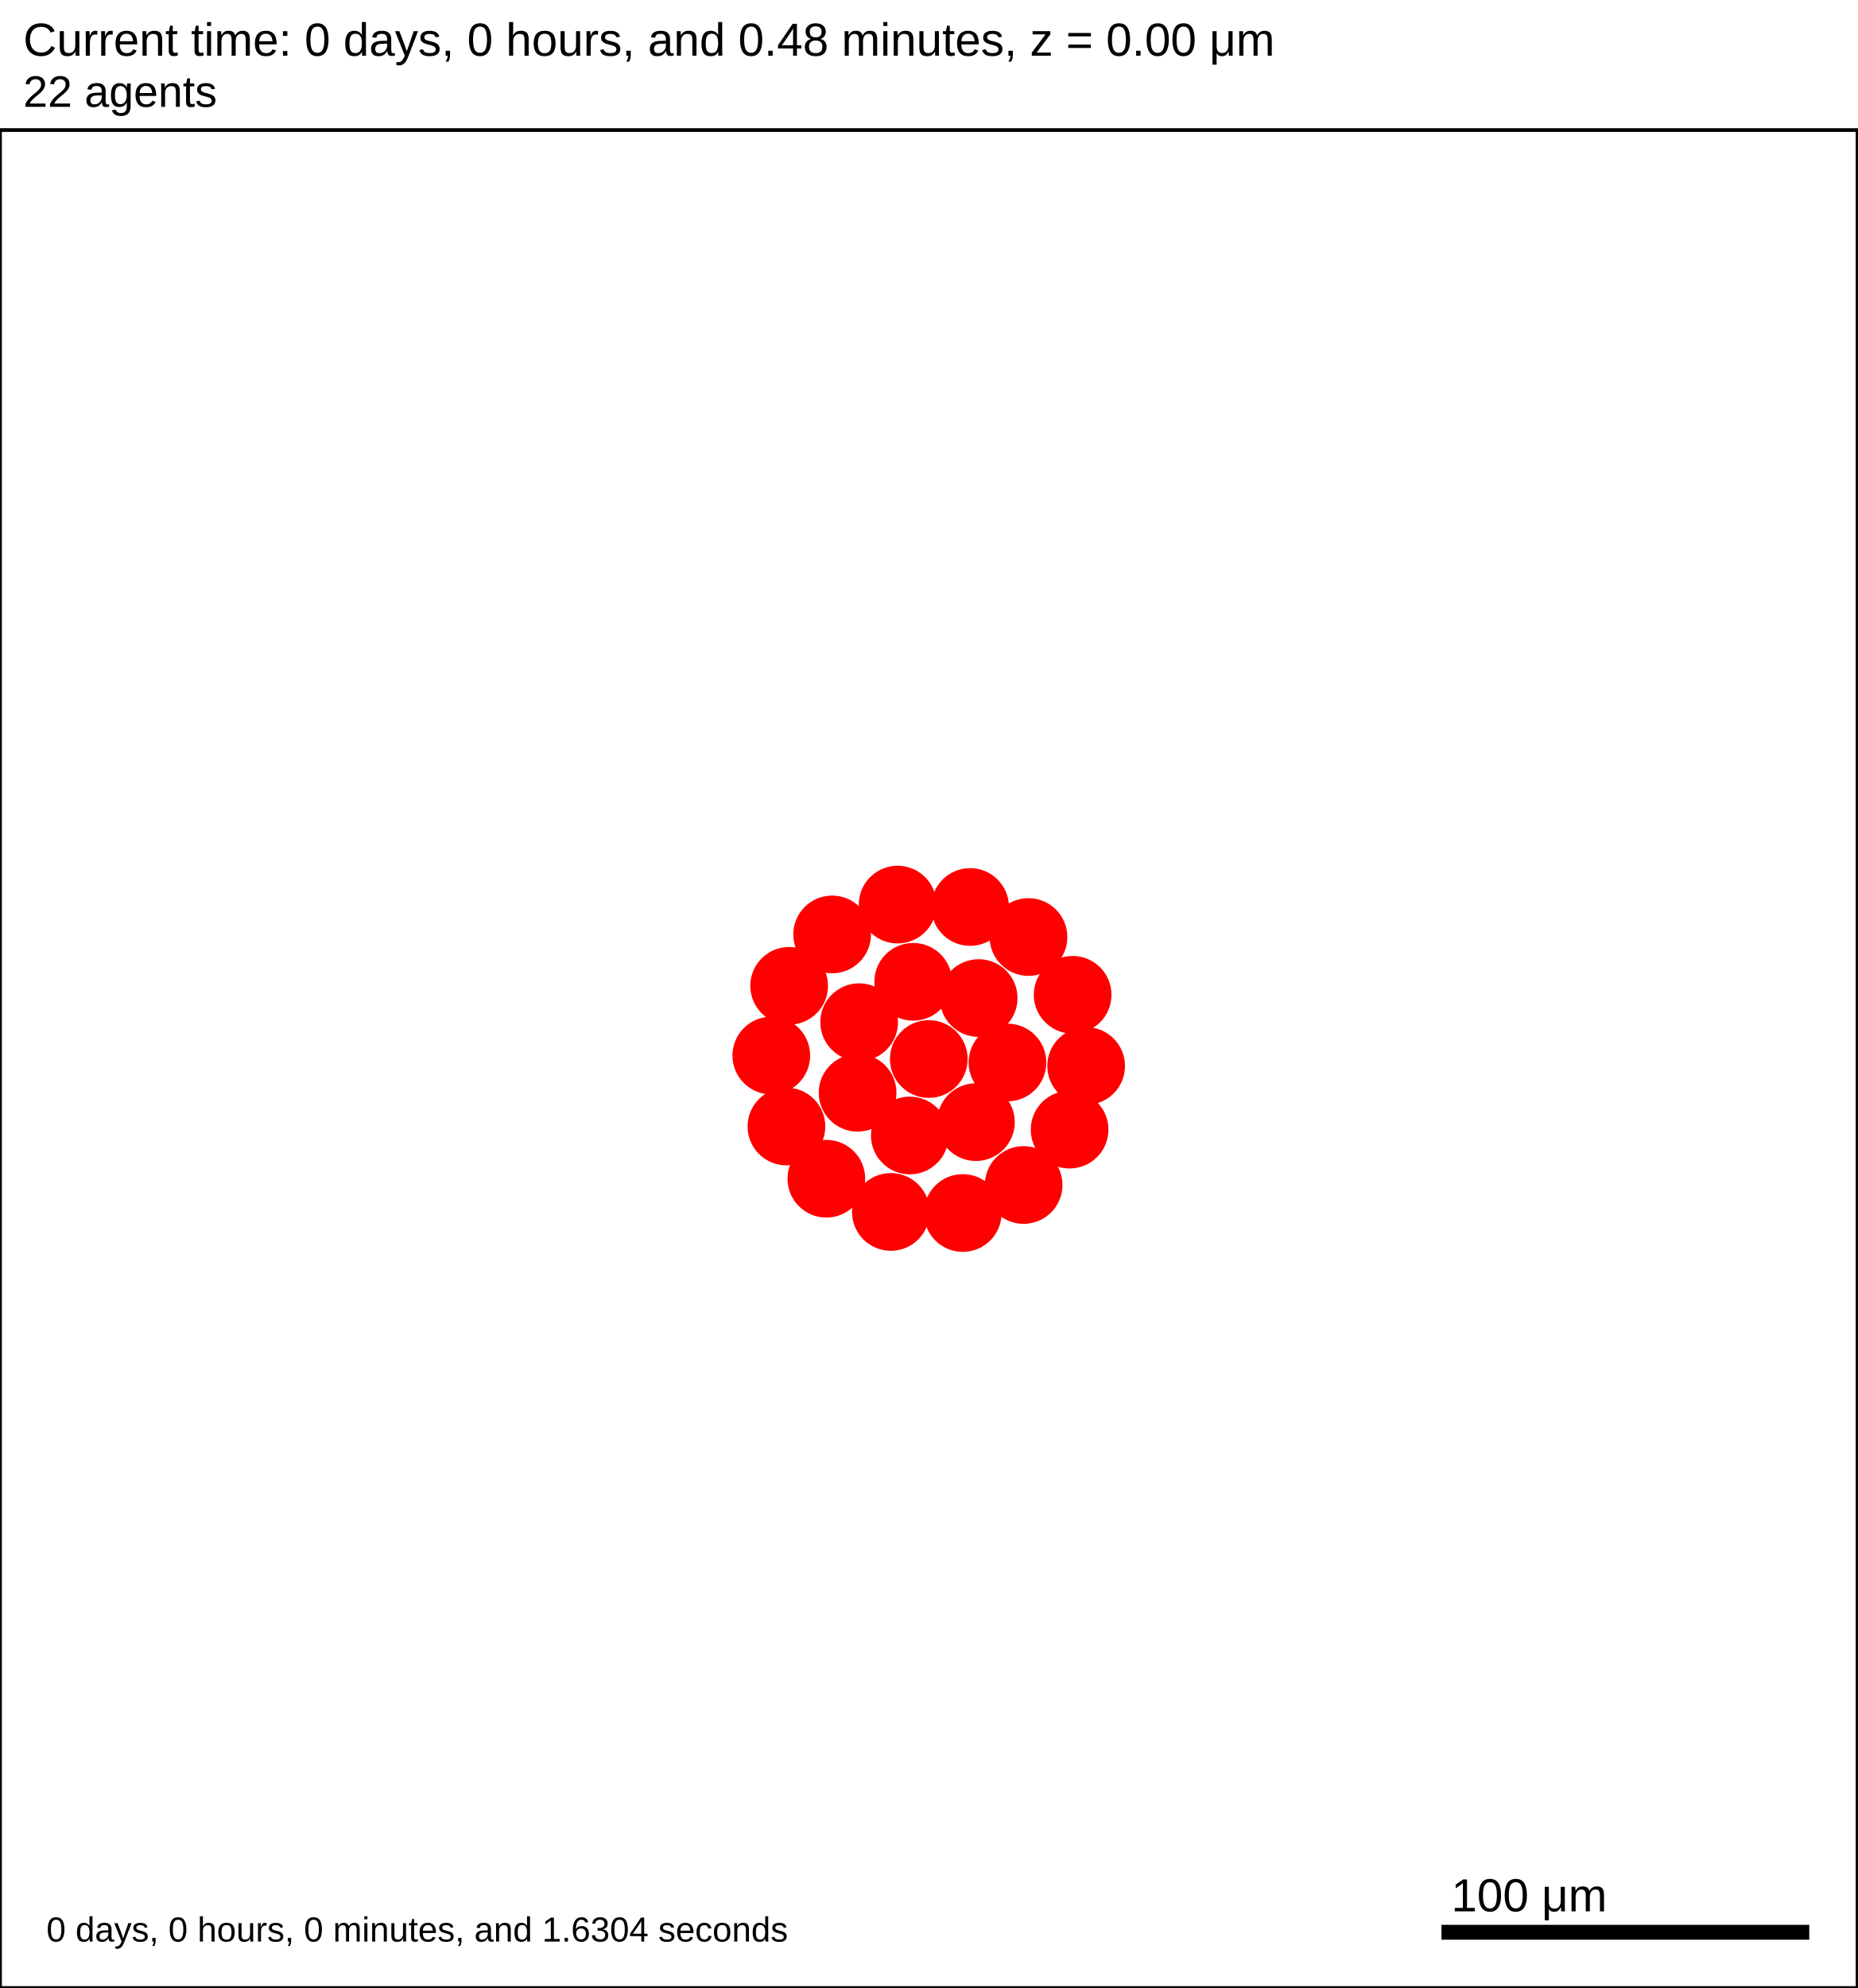
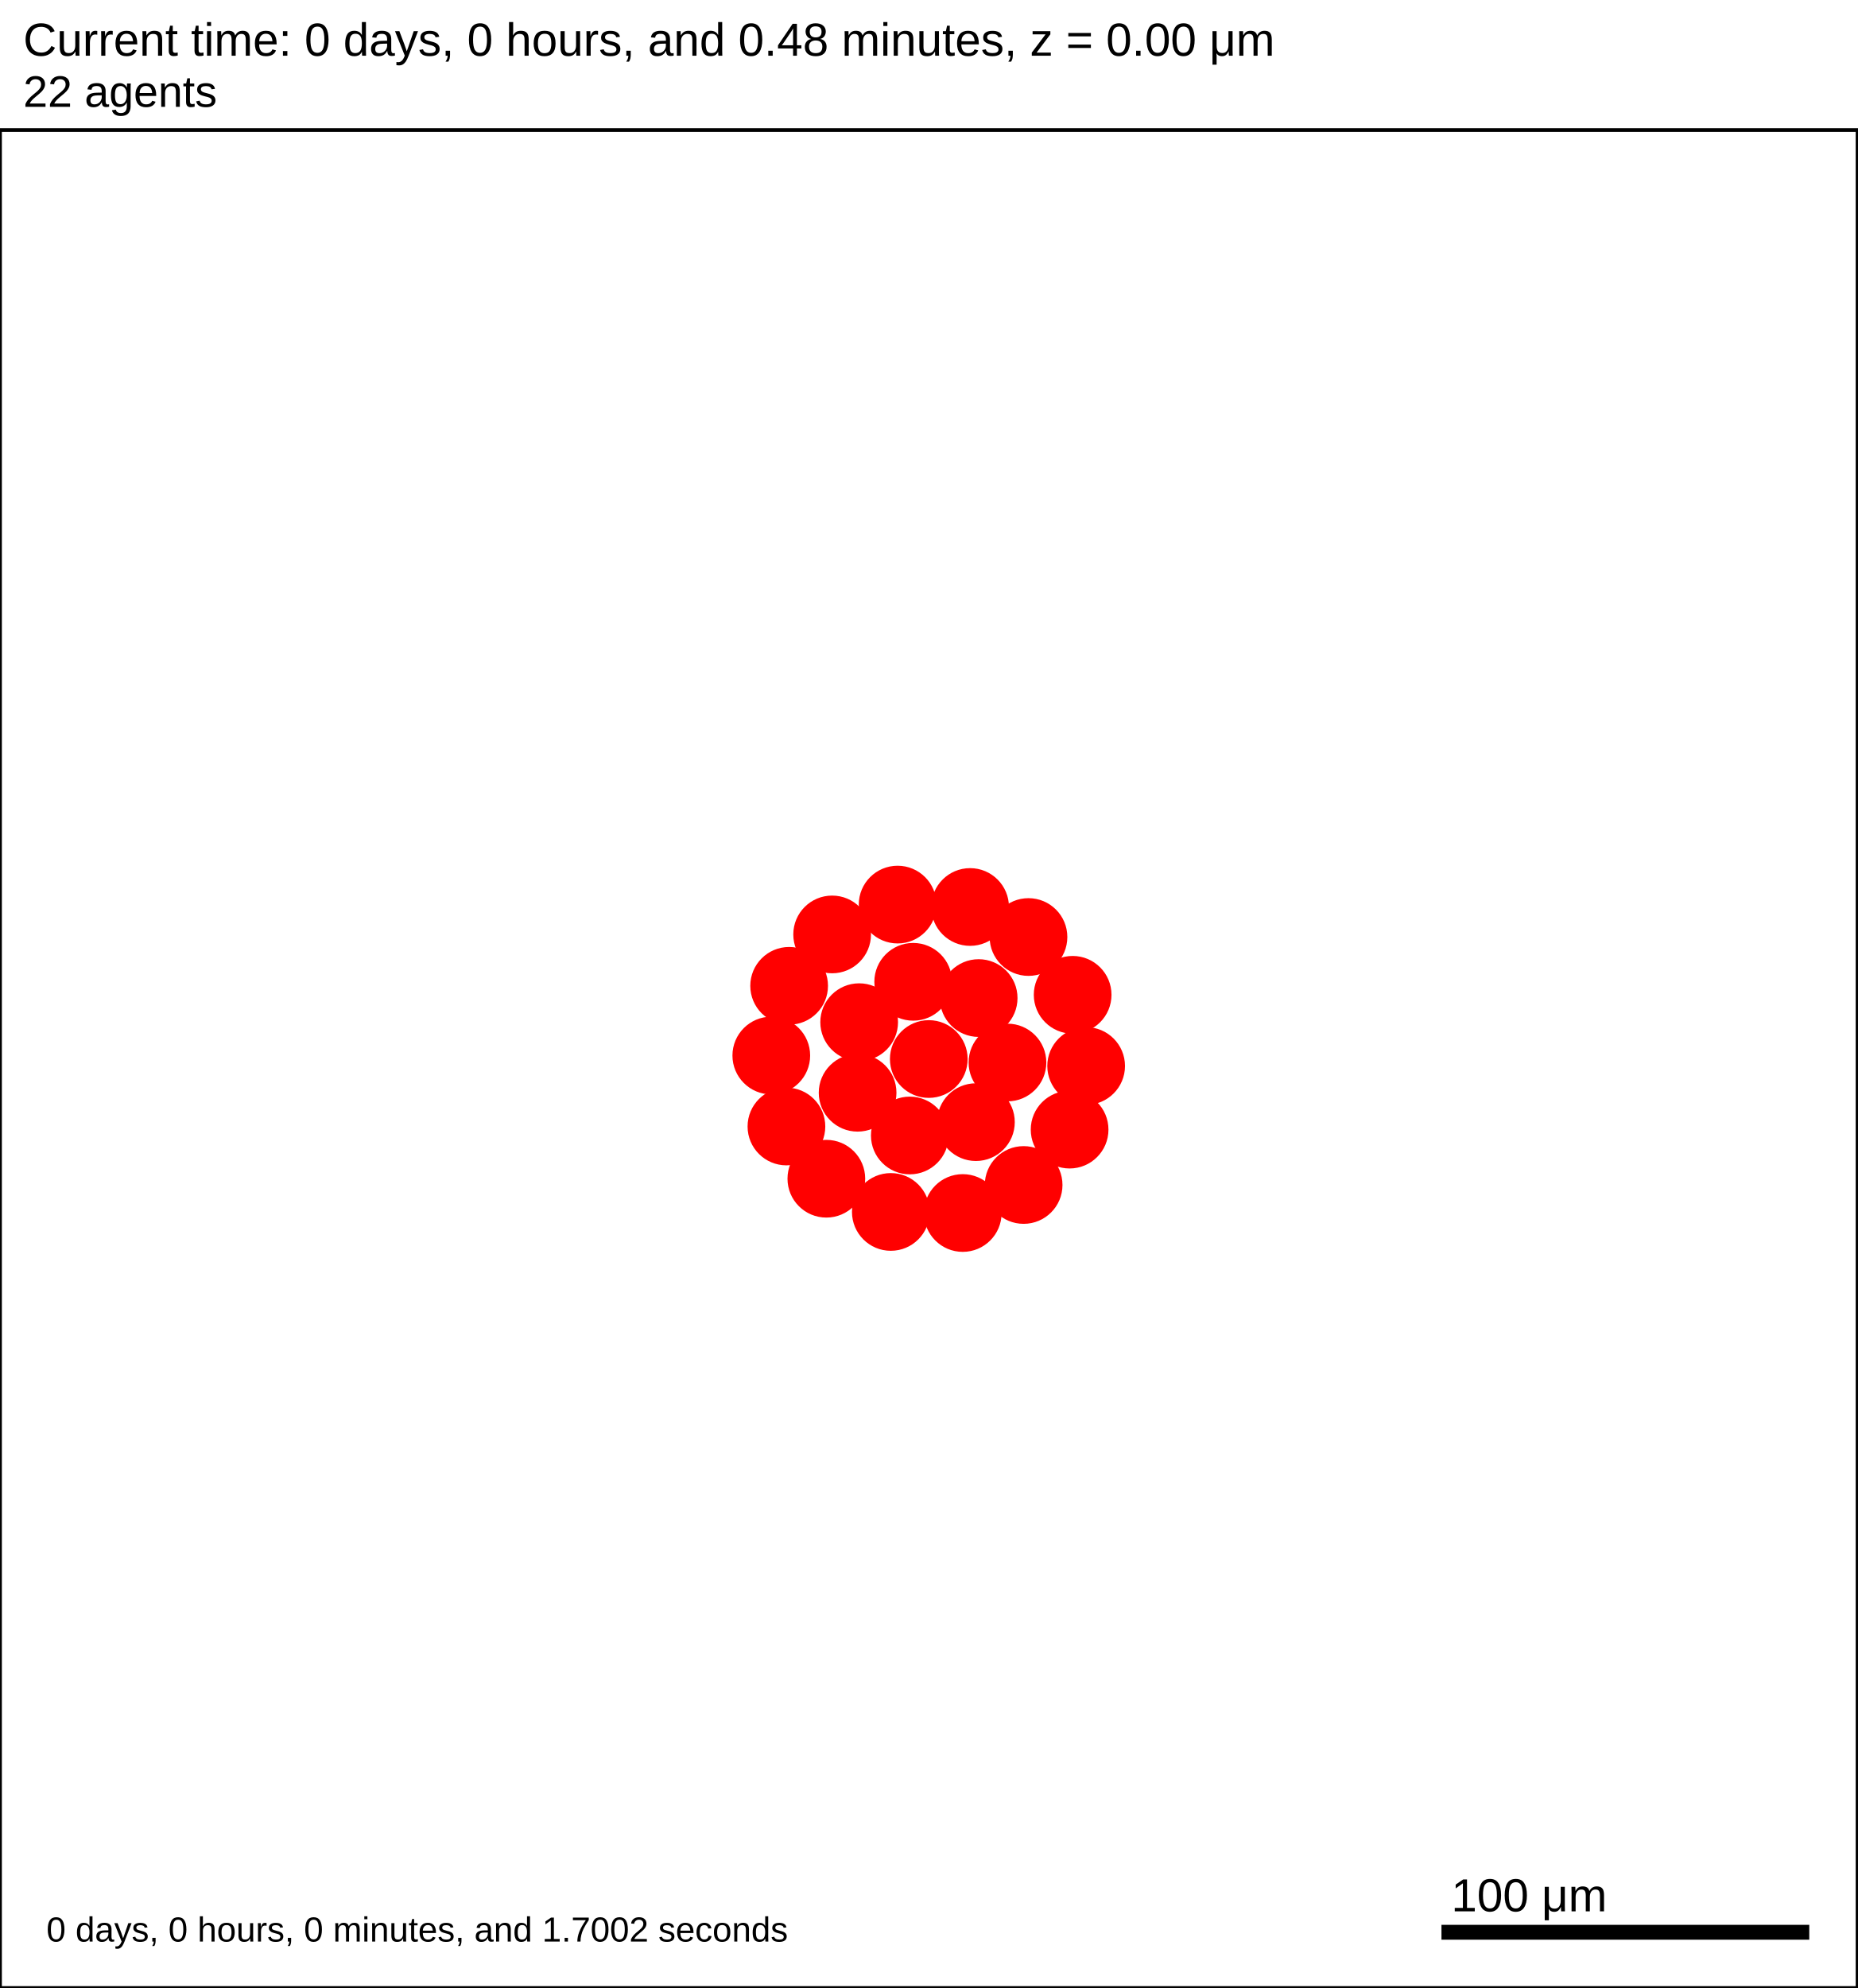
<svg xmlns="http://www.w3.org/2000/svg" version="1.1" width="500" height="535" id="svg2">
  <rect x="0" y="0" width="500" height="535" stroke-width="1" stroke="white" fill="white" />
  <text x="6.25" y="15" font-family="Arial" font-size="12.5" fill="black">
   Current time: 0 days, 0 hours, and 0.48 minutes, z = 0.00 μm
  </text>
  <text x="6.25" y="28.75" font-family="Arial" font-size="11.875" fill="black">
   22 agents
  </text>
  <g id="tissue" transform="translate(0,535) scale(1,-1)">
    <g id="ECM">
  </g>
    <g id="cells">
      <g id="cell0">
        <circle cx="250" cy="250" r="10.207" stroke-width="0.5" stroke="red" fill="red" />
        <circle cx="250" cy="250" r="6.129" stroke-width="0.5" stroke="red" fill="red" />
      </g>
      <g id="cell1">
        <circle cx="230.842" cy="240.923" r="10.207" stroke-width="0.5" stroke="red" fill="red" />
        <circle cx="230.842" cy="240.923" r="6.129" stroke-width="0.5" stroke="red" fill="red" />
      </g>
      <g id="cell2">
        <circle cx="263.426" cy="266.406" r="10.207" stroke-width="0.5" stroke="red" fill="red" />
        <circle cx="263.426" cy="266.406" r="6.129" stroke-width="0.5" stroke="red" fill="red" />
      </g>
      <g id="cell3">
        <circle cx="244.892" cy="229.425" r="10.207" stroke-width="0.5" stroke="red" fill="red" />
        <circle cx="244.892" cy="229.425" r="6.129" stroke-width="0.5" stroke="red" fill="red" />
      </g>
      <g id="cell4">
        <circle cx="245.806" cy="270.781" r="10.207" stroke-width="0.5" stroke="red" fill="red" />
        <circle cx="245.806" cy="270.781" r="6.129" stroke-width="0.5" stroke="red" fill="red" />
      </g>
      <g id="cell5">
        <circle cx="262.688" cy="233.016" r="10.207" stroke-width="0.5" stroke="red" fill="red" />
        <circle cx="262.688" cy="233.016" r="6.129" stroke-width="0.5" stroke="red" fill="red" />
      </g>
      <g id="cell6">
        <circle cx="231.262" cy="259.916" r="10.207" stroke-width="0.5" stroke="red" fill="red" />
        <circle cx="231.262" cy="259.916" r="6.129" stroke-width="0.5" stroke="red" fill="red" />
      </g>
      <g id="cell7">
        <circle cx="271.179" cy="249.063" r="10.207" stroke-width="0.5" stroke="red" fill="red" />
        <circle cx="271.179" cy="249.063" r="6.129" stroke-width="0.5" stroke="red" fill="red" />
      </g>
      <g id="cell8">
-         <circle cx="259.149" cy="208.562" r="10.207" stroke-width="0.5" stroke="red" fill="red" />
-         <circle cx="259.149" cy="208.562" r="6.129" stroke-width="0.5" stroke="red" fill="red" />
+         <circle cx="259.148" cy="208.561" r="10.207" stroke-width="0.5" stroke="red" fill="red" />
+         <circle cx="259.148" cy="208.561" r="6.129" stroke-width="0.5" stroke="red" fill="red" />
      </g>
      <g id="cell9">
        <circle cx="211.683" cy="231.845" r="10.207" stroke-width="0.5" stroke="red" fill="red" />
        <circle cx="211.683" cy="231.845" r="6.129" stroke-width="0.5" stroke="red" fill="red" />
      </g>
      <g id="cell10">
        <circle cx="223.989" cy="283.53" r="10.207" stroke-width="0.5" stroke="red" fill="red" />
        <circle cx="223.989" cy="283.53" r="6.129" stroke-width="0.5" stroke="red" fill="red" />
      </g>
      <g id="cell11">
-         <circle cx="276.838" cy="282.832" r="10.207" stroke-width="0.5" stroke="red" fill="red" />
-         <circle cx="276.838" cy="282.832" r="6.129" stroke-width="0.5" stroke="red" fill="red" />
+         <circle cx="276.837" cy="282.833" r="10.207" stroke-width="0.5" stroke="red" fill="red" />
+         <circle cx="276.837" cy="282.833" r="6.129" stroke-width="0.5" stroke="red" fill="red" />
      </g>
      <g id="cell12">
        <circle cx="287.906" cy="231.002" r="10.207" stroke-width="0.5" stroke="red" fill="red" />
        <circle cx="287.906" cy="231.002" r="6.129" stroke-width="0.5" stroke="red" fill="red" />
      </g>
      <g id="cell13">
        <circle cx="239.783" cy="208.849" r="10.207" stroke-width="0.5" stroke="red" fill="red" />
        <circle cx="239.783" cy="208.849" r="6.129" stroke-width="0.5" stroke="red" fill="red" />
      </g>
      <g id="cell14">
        <circle cx="207.61" cy="250.938" r="10.207" stroke-width="0.5" stroke="red" fill="red" />
        <circle cx="207.61" cy="250.938" r="6.129" stroke-width="0.5" stroke="red" fill="red" />
      </g>
      <g id="cell15">
        <circle cx="241.613" cy="291.562" r="10.207" stroke-width="0.5" stroke="red" fill="red" />
        <circle cx="241.613" cy="291.562" r="6.129" stroke-width="0.5" stroke="red" fill="red" />
      </g>
      <g id="cell16">
        <circle cx="288.725" cy="267.282" r="10.207" stroke-width="0.5" stroke="red" fill="red" />
        <circle cx="288.725" cy="267.282" r="6.129" stroke-width="0.5" stroke="red" fill="red" />
      </g>
      <g id="cell17">
-         <circle cx="275.532" cy="216.104" r="10.207" stroke-width="0.5" stroke="red" fill="red" />
-         <circle cx="275.532" cy="216.104" r="6.129" stroke-width="0.5" stroke="red" fill="red" />
+         <circle cx="275.531" cy="216.104" r="10.207" stroke-width="0.5" stroke="red" fill="red" />
+         <circle cx="275.531" cy="216.104" r="6.129" stroke-width="0.5" stroke="red" fill="red" />
      </g>
      <g id="cell18">
        <circle cx="222.428" cy="217.789" r="10.207" stroke-width="0.5" stroke="red" fill="red" />
        <circle cx="222.428" cy="217.789" r="6.129" stroke-width="0.5" stroke="red" fill="red" />
      </g>
      <g id="cell19">
        <circle cx="212.413" cy="269.699" r="10.207" stroke-width="0.5" stroke="red" fill="red" />
        <circle cx="212.413" cy="269.699" r="6.129" stroke-width="0.5" stroke="red" fill="red" />
      </g>
      <g id="cell20">
        <circle cx="261.124" cy="290.915" r="10.207" stroke-width="0.5" stroke="red" fill="red" />
        <circle cx="261.124" cy="290.915" r="6.129" stroke-width="0.5" stroke="red" fill="red" />
      </g>
      <g id="cell21">
        <circle cx="292.359" cy="248.125" r="10.207" stroke-width="0.5" stroke="red" fill="red" />
        <circle cx="292.359" cy="248.125" r="6.129" stroke-width="0.5" stroke="red" fill="red" />
      </g>
    </g>
  </g>
  <rect x="387.5" y="517.5" width="100" height="5" stroke-width="1" stroke="rgb(255,255,255)" fill="rgb(0,0,0)" />
  <text x="390.625" y="514.375" font-family="Arial" font-size="12.5" fill="black">
   100 μm
  </text>
  <text x="12.5" y="522.5" font-family="Arial" font-size="9.375" fill="black">
-    0 days, 0 hours, 0 minutes, and 1.6304 seconds
+    0 days, 0 hours, 0 minutes, and 1.7002 seconds
  </text>
  <rect x="0" y="35" width="500" height="500" stroke-width="1" stroke="rgb(0,0,0)" fill="none" />
</svg>
